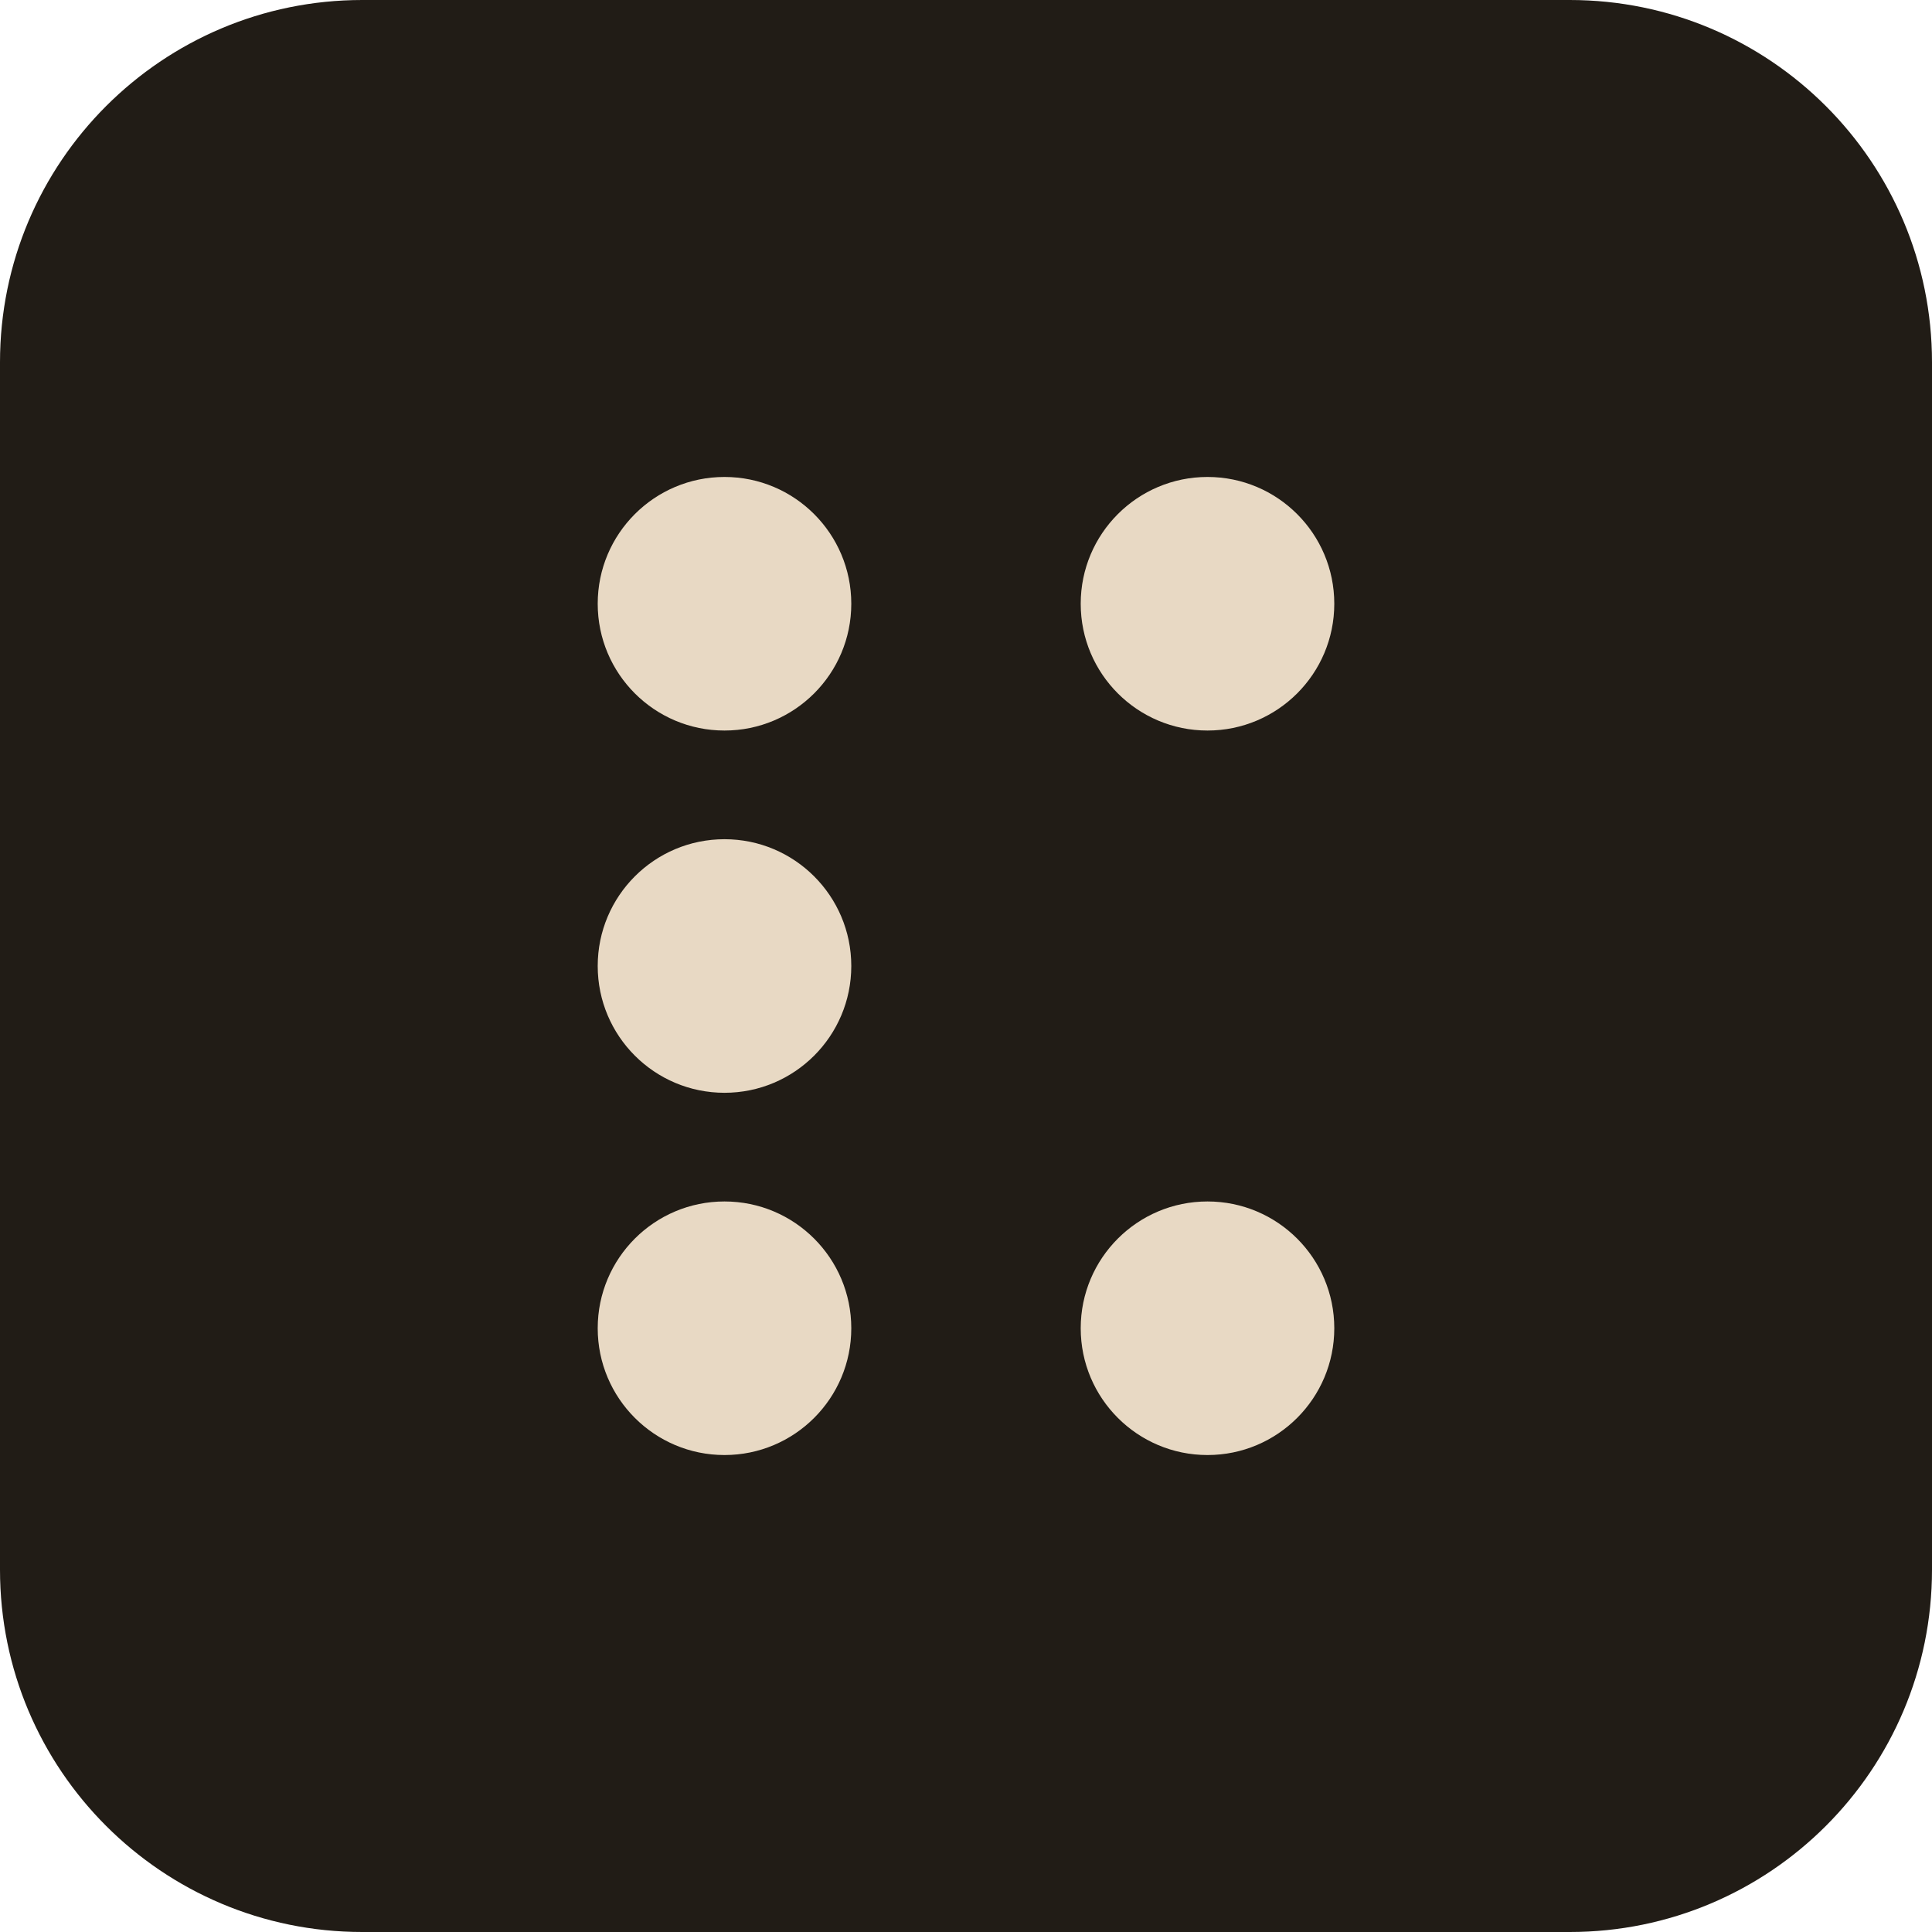
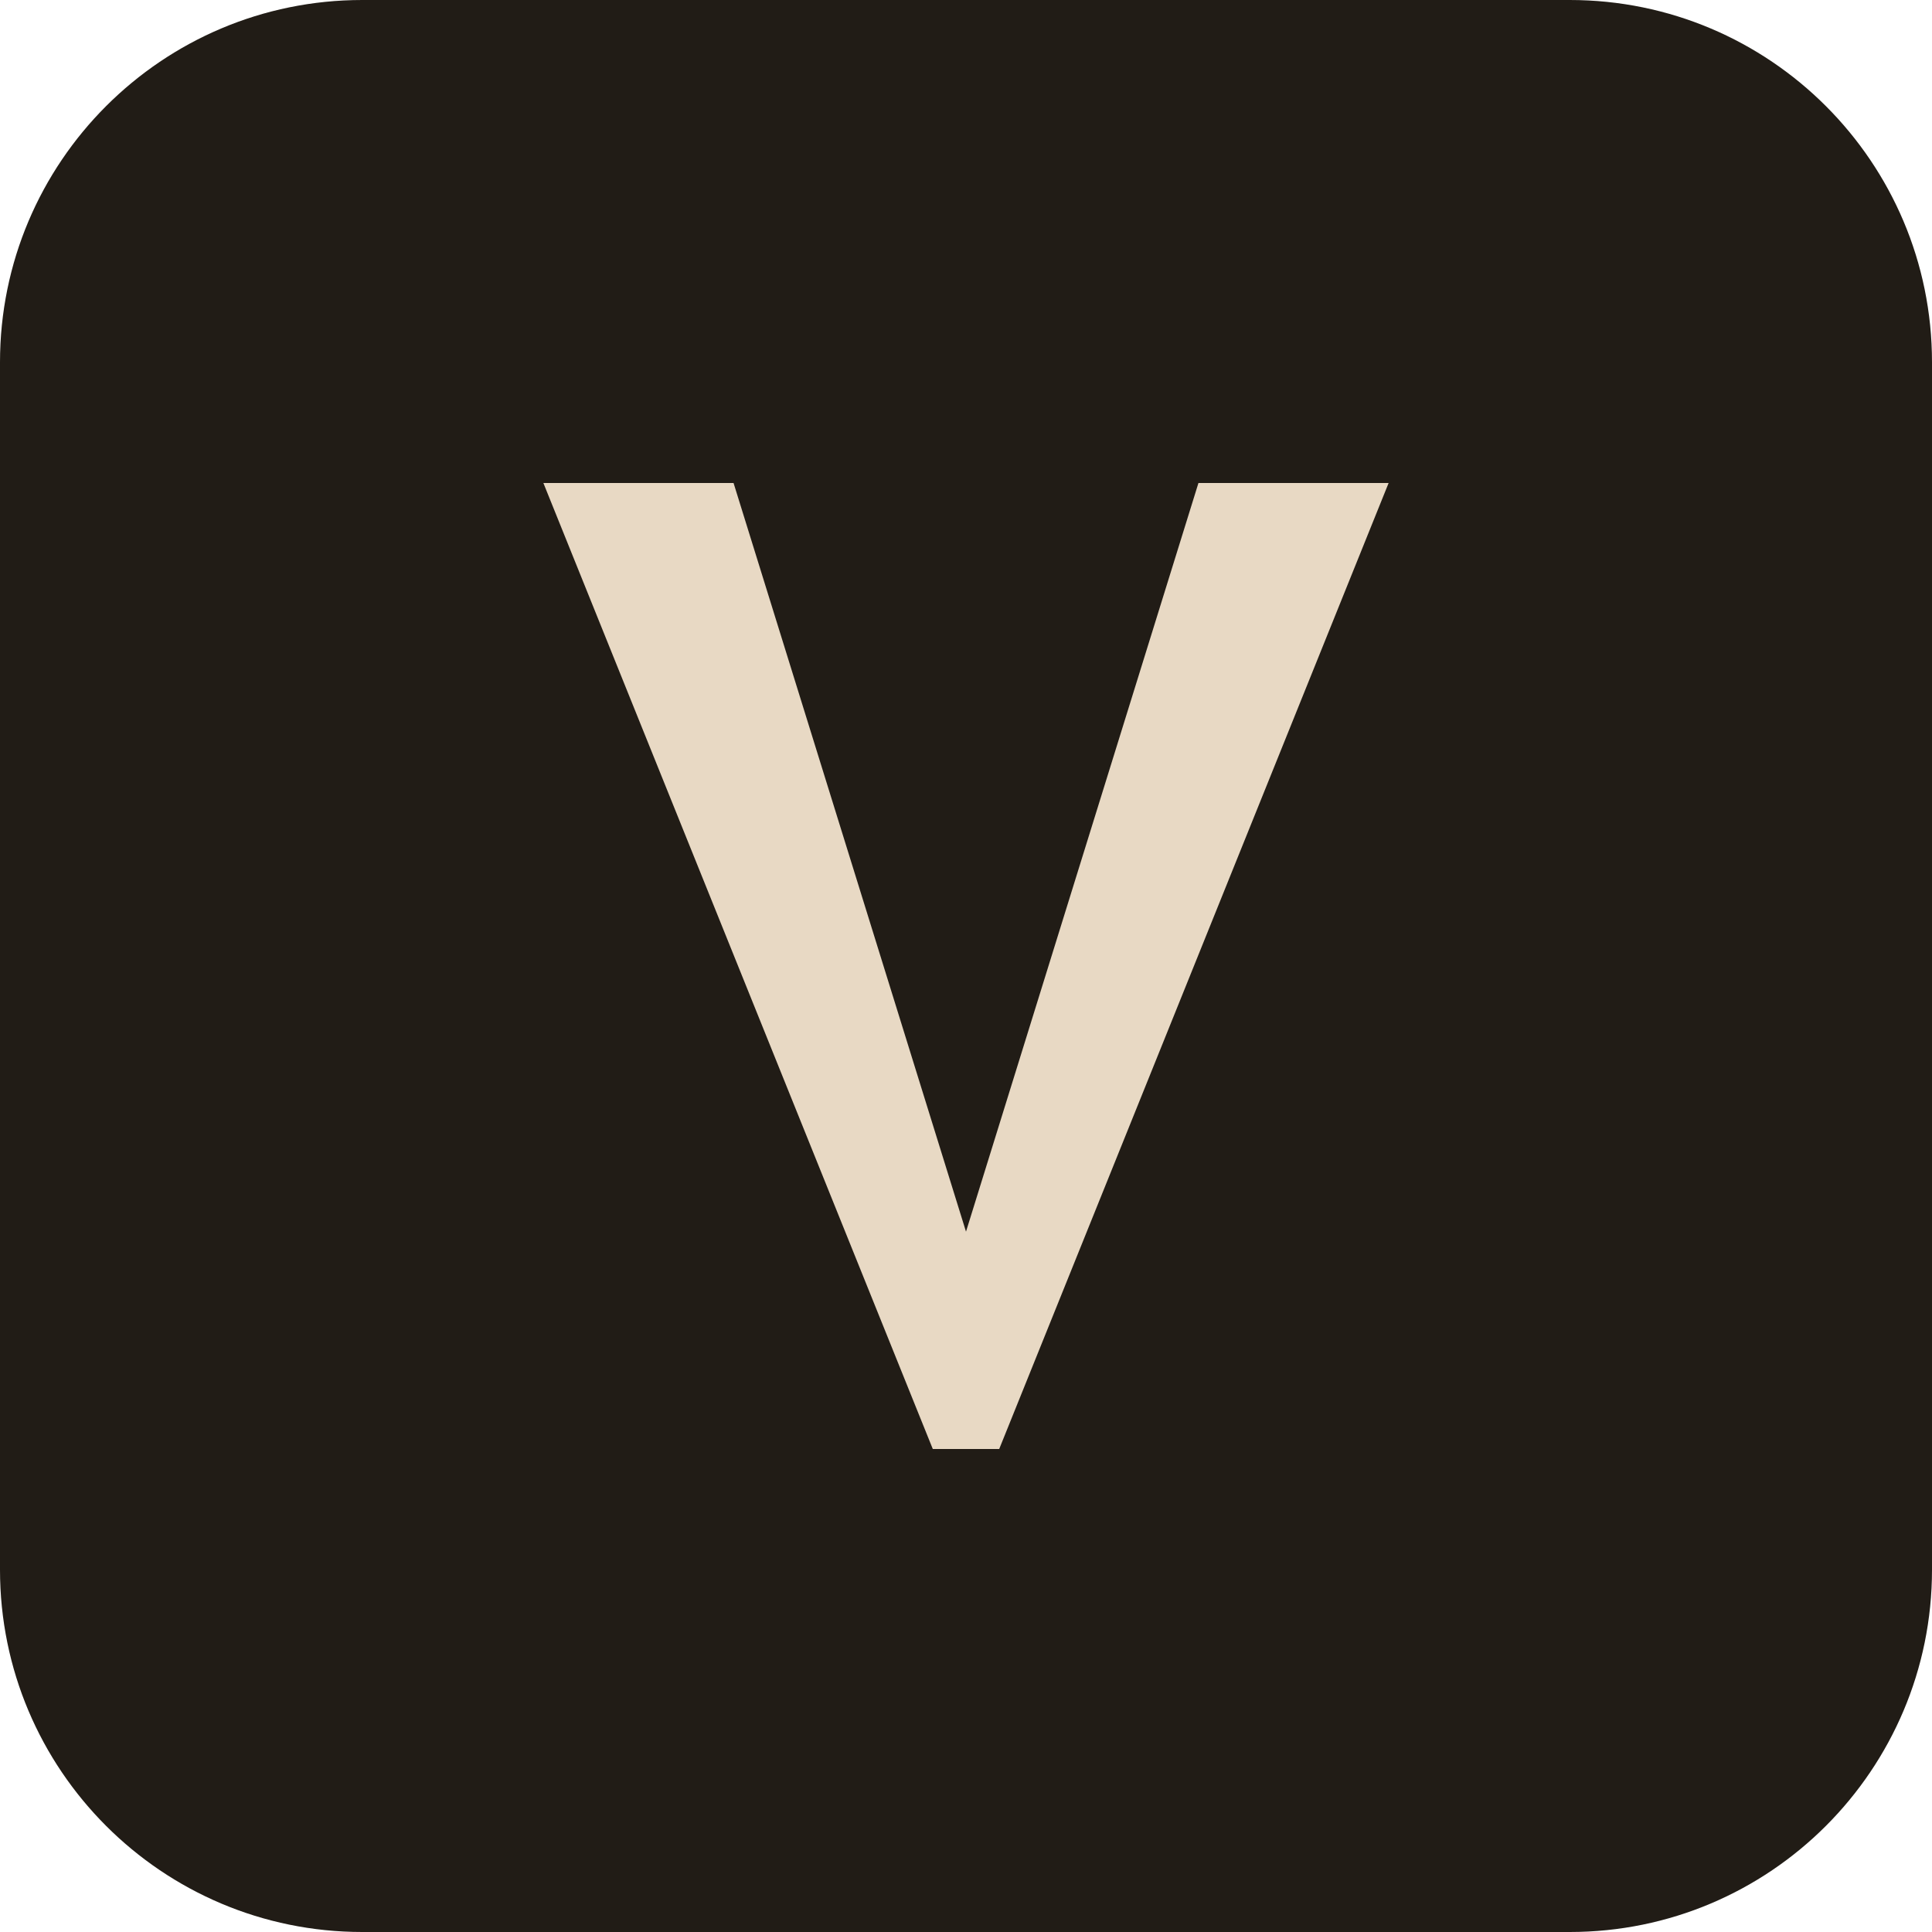
<svg xmlns="http://www.w3.org/2000/svg" viewBox="0 0 32 32" fill="none">
  <rect width="32" height="32" rx="6" fill="#211c16" />
-   <circle cx="12" cy="10" r="2.1" fill="#E8D9C4" />
-   <circle cx="20" cy="10" r="2.1" fill="#E8D9C4" />
-   <circle cx="12" cy="16" r="2.1" fill="#E8D9C4" />
-   <circle cx="12" cy="22" r="2.1" fill="#E8D9C4" />
-   <circle cx="20" cy="22" r="2.1" fill="#E8D9C4" />
+   <path fill="#E8D9C4" d="M9 8h3.15L16 20.4 19.85 8H23L16.55 24h-1.1L9 8z" />
</svg>
